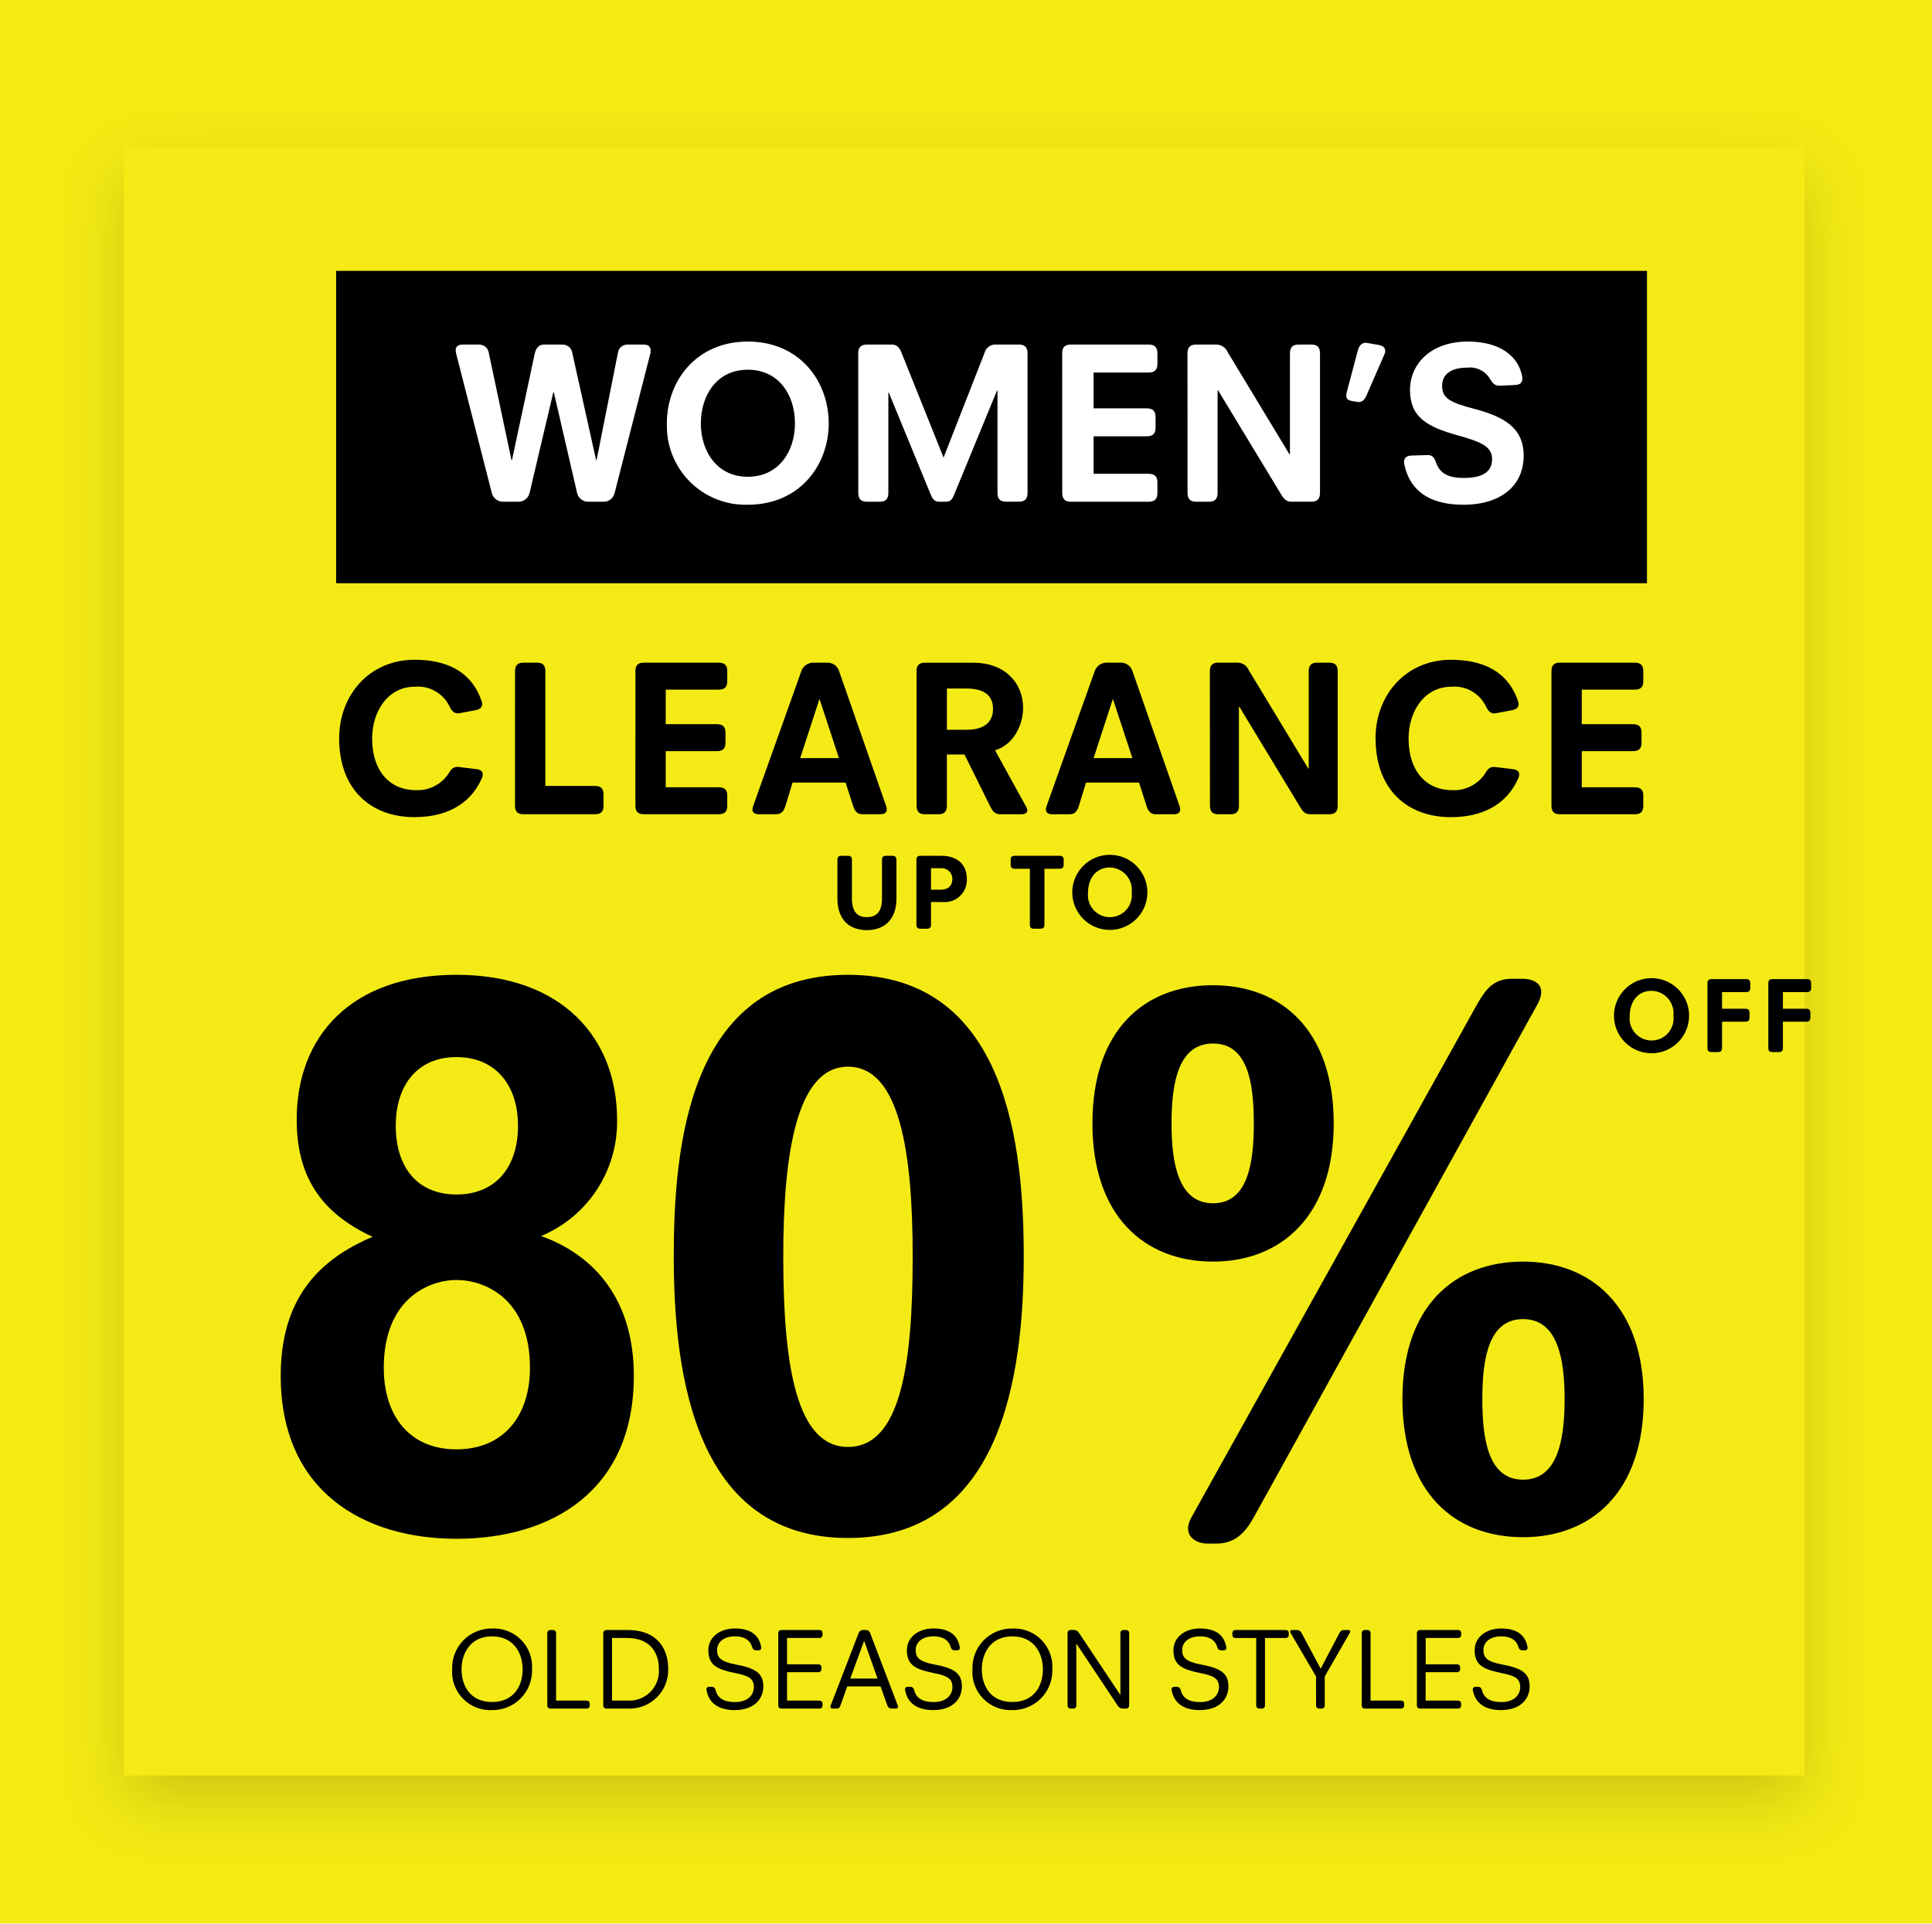
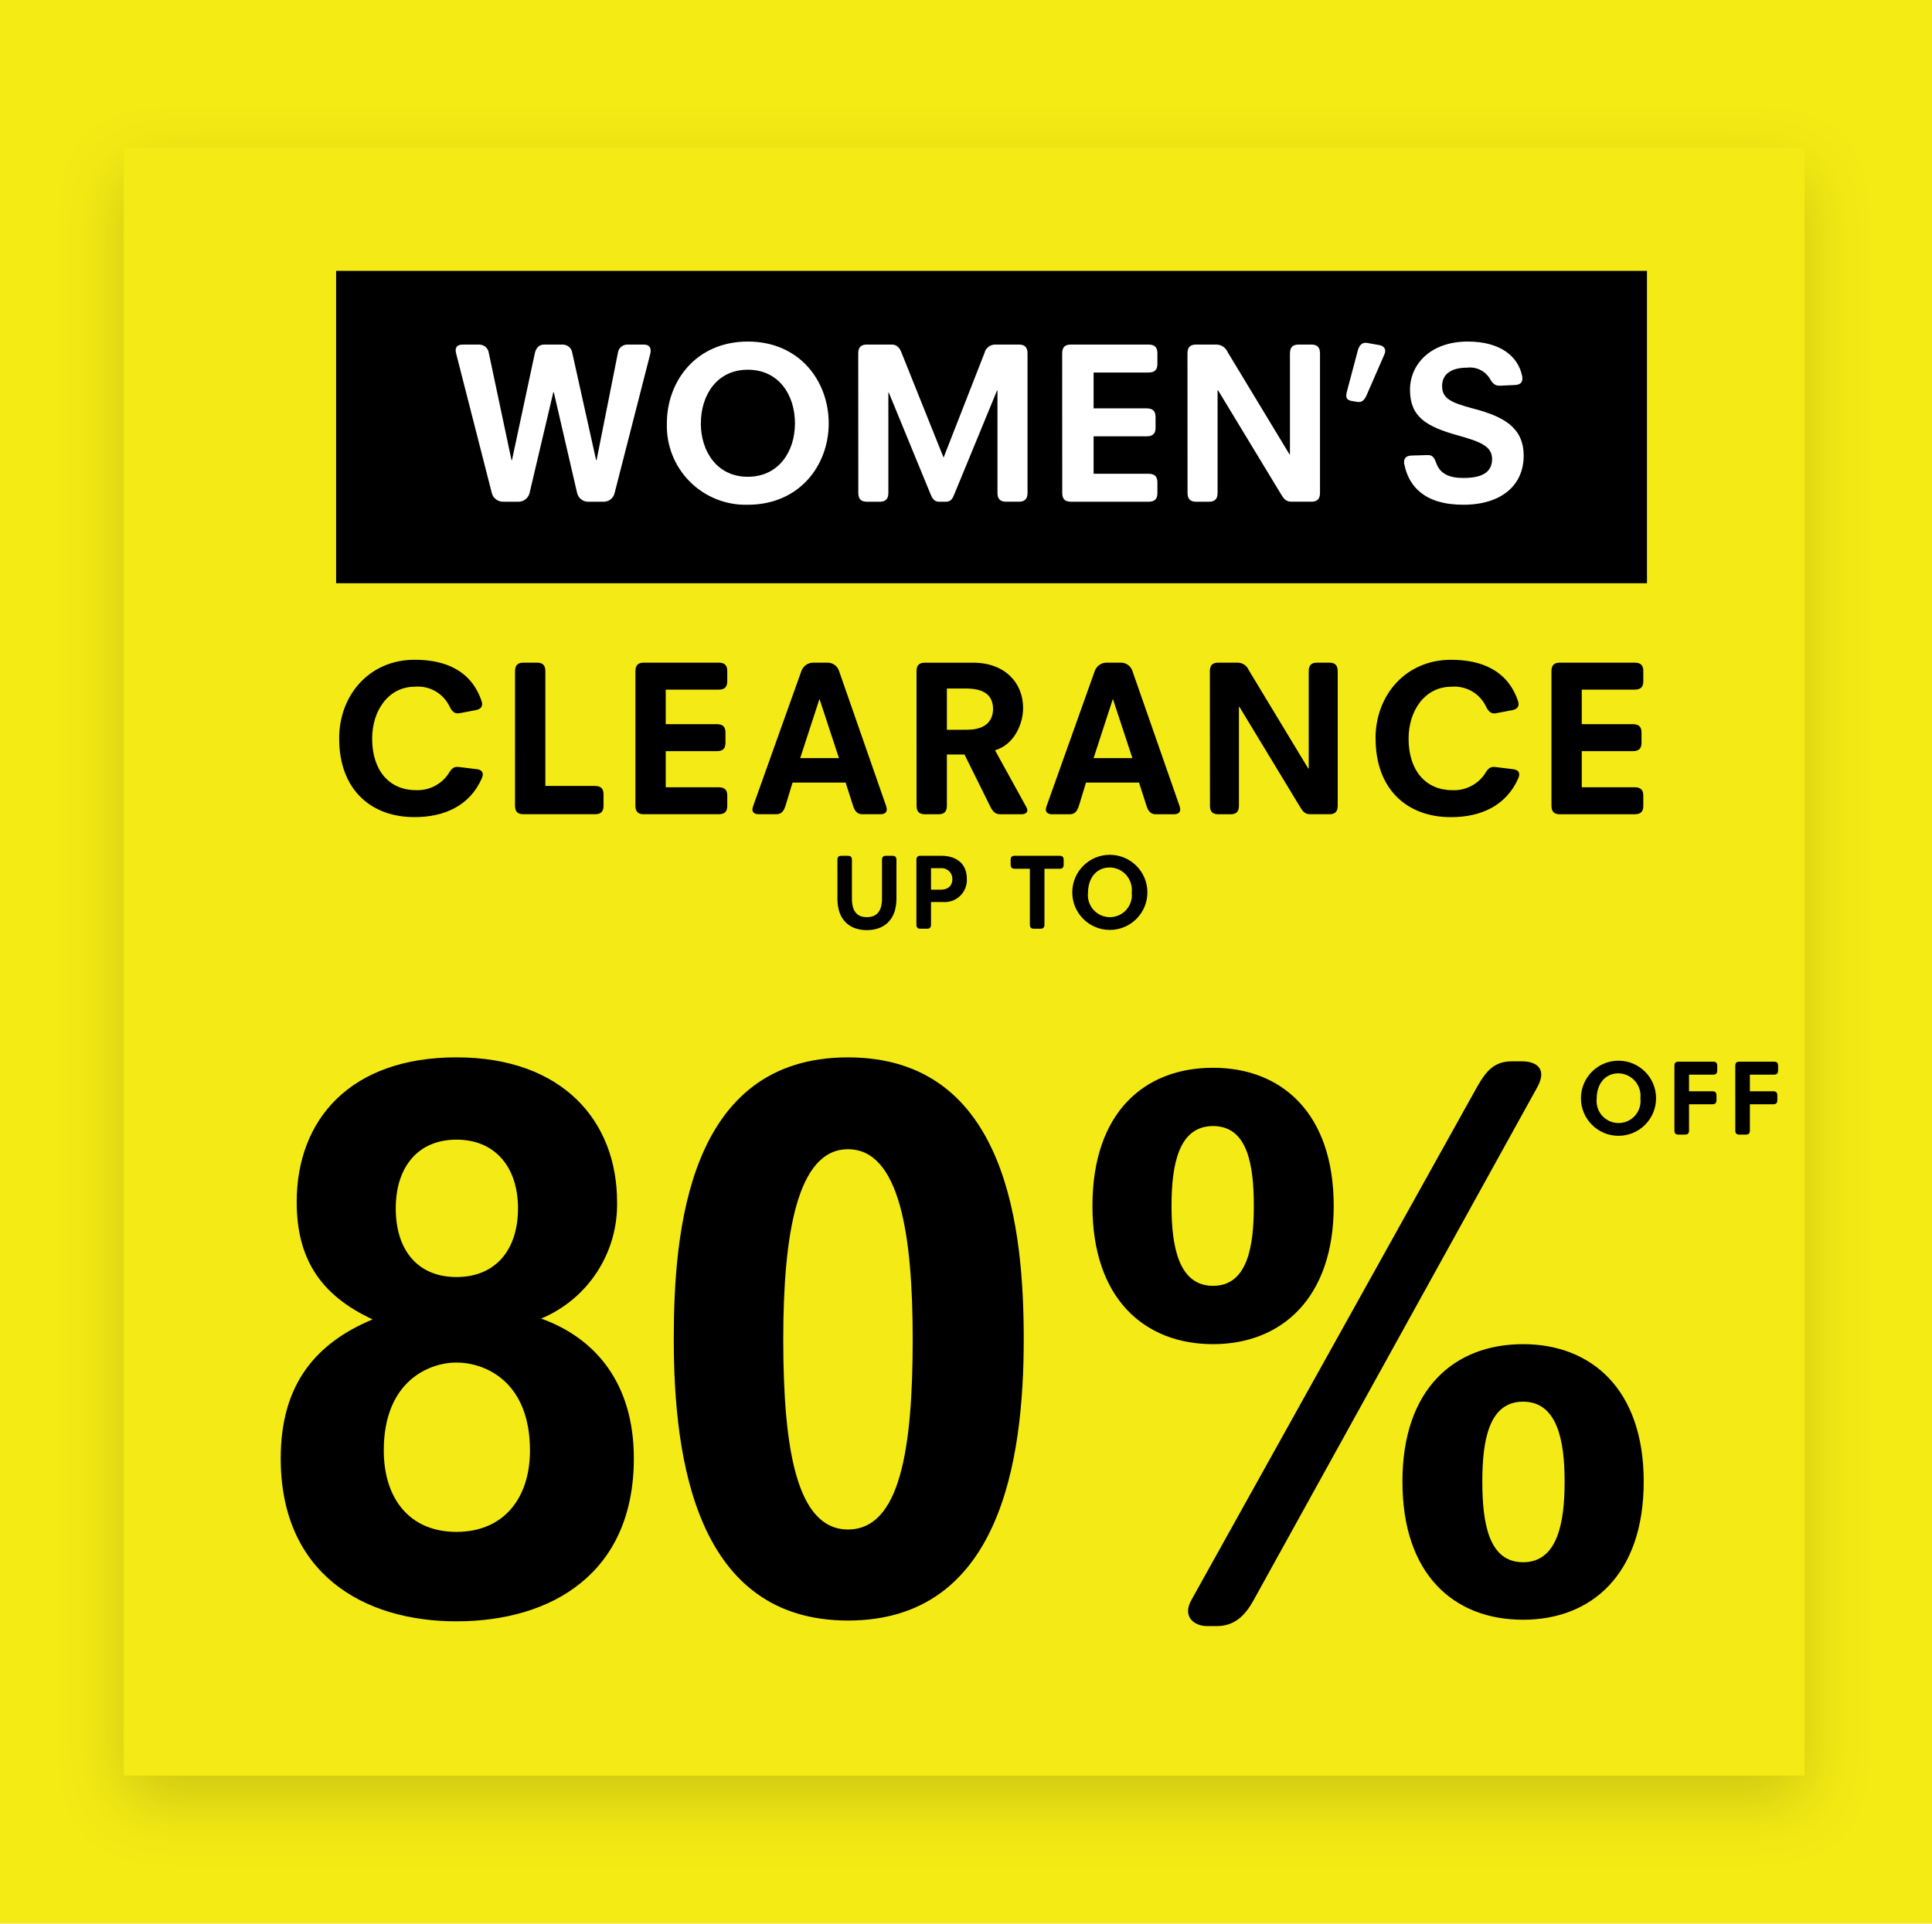
<svg xmlns="http://www.w3.org/2000/svg" viewBox="0 0 234 233">
  <defs>
    <style>
      .cls-1 {
        clip-path: url(#clip-C1);
      }

      .cls-2 {
        fill: #f4eb14;
      }

      .cls-3 {
        fill: #fff;
      }

      .cls-4 {
        filter: url(#Path_8);
      }
    </style>
    <filter id="Path_8" x="3" y="8.923" width="227.55" height="221.154" filterUnits="userSpaceOnUse">
      <feOffset dy="3" input="SourceAlpha" />
      <feGaussianBlur stdDeviation="4" result="blur" />
      <feFlood flood-opacity="0.161" />
      <feComposite operator="in" in2="blur" />
      <feComposite in="SourceGraphic" />
    </filter>
    <clipPath id="clip-C1">
      <rect width="234" height="233" />
    </clipPath>
  </defs>
  <g id="C1" class="cls-1">
    <rect class="cls-3" width="234" height="233" />
    <path id="Path_7" data-name="Path 7" class="cls-2" d="M0,0H234.153V233H0Z" />
    <g class="cls-4" transform="matrix(1, 0, 0, 1, 0, 0)">
      <path id="Path_8-2" data-name="Path 8" class="cls-2" d="M0,0H203.55V197.154H0Z" transform="translate(15 17.92)" />
    </g>
    <path id="Path_9" data-name="Path 9" d="M0,0H158.769V37.838H0Z" transform="translate(40.71 32.812)" />
    <path id="Path_10" data-name="Path 10" class="cls-3" d="M41.253,19.964A1.4,1.4,0,0,0,42.6,21h1.9a1.378,1.378,0,0,0,1.316-1.036L48.7,7.728h.056l2.828,12.236A1.378,1.378,0,0,0,52.9,21h1.9a1.347,1.347,0,0,0,1.316-1.036L60.461,3c.14-.812-.28-1.036-.812-1.036H57.633A1.148,1.148,0,0,0,56.513,3L53.937,15.96h-.056L51,3a1.169,1.169,0,0,0-1.12-1.036H47.553c-.616,0-.952.448-1.092,1.036L43.689,15.96h-.056L40.889,3a1.169,1.169,0,0,0-1.12-1.036H37.7c-.532,0-.98.252-.784,1.036Zm21.2-8.456a9.538,9.538,0,0,0,9.8,9.856c6.272,0,9.8-4.788,9.8-9.856,0-5.124-3.528-9.912-9.8-9.912C66,1.6,62.449,6.384,62.449,11.508Zm4.116,0c0-3.444,1.96-6.5,5.684-6.5,3.752,0,5.712,3.052,5.712,6.5,0,3.388-1.96,6.468-5.712,6.468C68.525,17.976,66.565,14.9,66.565,11.508Zm19.068,8.428c0,.868.476,1.064,1.064,1.064h1.512c.588,0,1.064-.2,1.064-1.064V7.784h.056l5.04,12.264c.224.56.448.952,1.064.952h.812c.616,0,.812-.392,1.036-.952l5.152-12.516h.056v12.4c0,.868.476,1.064,1.064,1.064h1.512c.588,0,1.064-.2,1.064-1.064V3.024c0-.868-.476-1.064-1.064-1.064h-2.884a1.33,1.33,0,0,0-1.26,1.008L95.965,15.652,90.869,2.94c-.224-.588-.56-.98-1.176-.98h-3c-.588,0-1.064.2-1.064,1.064Zm24.7,0c0,.868.476,1.064,1.064,1.064H120.8c.868,0,1.064-.476,1.064-1.064v-1.26c0-.588-.2-1.064-1.064-1.064h-6.664V13.076h6.44c.868,0,1.064-.476,1.064-1.064v-1.26c0-.588-.2-1.064-1.064-1.064h-6.44V5.348H120.8c.868,0,1.064-.476,1.064-1.064V3.024c0-.588-.2-1.064-1.064-1.064h-9.408c-.588,0-1.064.2-1.064,1.064Zm15.176,0c0,.868.476,1.064,1.064,1.064h1.512c.588,0,1.064-.2,1.064-1.064V7.5h.056l7.616,12.572c.336.56.616.924,1.26.924h2.408c.588,0,1.064-.2,1.064-1.064V3.024c0-.868-.476-1.064-1.064-1.064h-1.512c-.588,0-1.064.2-1.064,1.064V15.26h-.056L130.377,2.884a1.513,1.513,0,0,0-1.344-.924h-2.464c-.588,0-1.064.2-1.064,1.064Zm19.88-11.144.672.112c.616.112.9-.28,1.148-.84l2.128-4.872c.336-.728-.112-1.092-.644-1.176l-1.428-.252c-.588-.112-.952.28-1.12.868l-1.316,4.956C144.6,8.4,144.8,8.68,145.385,8.792Zm6.384,7.7c.532,2.632,2.436,4.872,7.14,4.872,4.564,0,7.308-2.324,7.308-5.936,0-3.444-2.464-4.76-6.1-5.712-2.744-.728-3.78-1.232-3.78-2.744,0-1.484,1.2-2.212,3-2.212a2.82,2.82,0,0,1,2.688,1.176c.364.616.616,1.036,1.316,1.008l1.82-.084c.84-.028.98-.532.868-1.092-.476-2.352-2.6-4.172-6.58-4.172-4.508,0-7,2.744-7,5.852,0,3.248,1.96,4.452,5.8,5.516,2.716.756,4.144,1.316,4.144,2.856,0,1.68-1.316,2.3-3.472,2.3-1.624,0-2.8-.448-3.276-1.764-.224-.616-.42-1.036-1.064-1.008l-1.932.056C151.8,15.428,151.657,15.932,151.769,16.492Z" transform="translate(18.319 39.778)" />
    <path id="Path_11" data-name="Path 11" d="M22.759,10.82c0,6.156,3.807,9.531,9.126,9.531,3.645,0,6.7-1.4,8.154-4.7.216-.486.189-1-.594-1.107l-2.214-.27c-.621-.081-.918.27-1.242.837a4.51,4.51,0,0,1-3.942,1.971c-3.186,0-5.292-2.349-5.292-6.237,0-3.429,2-6.291,5.157-6.291a4.244,4.244,0,0,1,4.212,2.376c.27.567.594.945,1.188.837l2-.378c.81-.162.864-.648.675-1.161-1.242-3.591-4.293-4.941-8.1-4.941C26.485,1.289,22.759,5.5,22.759,10.82Zm21.3,8.154c0,.837.459,1.026,1.026,1.026h8.667c.837,0,1.026-.459,1.026-1.026V17.6c0-.567-.189-1.026-1.026-1.026H47.734V2.666c0-.837-.459-1.026-1.026-1.026h-1.62c-.567,0-1.026.189-1.026,1.026Zm14.58,0c0,.837.459,1.026,1.026,1.026H68.74c.837,0,1.026-.459,1.026-1.026V17.759c0-.567-.189-1.026-1.026-1.026H62.314V12.359h6.21c.837,0,1.026-.459,1.026-1.026V10.118c0-.567-.189-1.026-1.026-1.026h-6.21V4.907H68.74c.837,0,1.026-.459,1.026-1.026V2.666c0-.567-.189-1.026-1.026-1.026H59.668c-.567,0-1.026.189-1.026,1.026Zm14.256.054c-.27.729.162.972.675.972h2.16c.594,0,.891-.405,1.08-1l.864-2.835H84.1l.918,2.862c.189.567.486.972,1.08.972h2.241c.513,0,.918-.243.675-.972L83.293,2.612a1.454,1.454,0,0,0-1.35-.972H80.134a1.518,1.518,0,0,0-1.377.972ZM78.6,13.2l2.322-7.128h.027L83.293,13.2Zm14.094,5.778c0,.837.459,1.026,1.026,1.026h1.62c.567,0,1.026-.189,1.026-1.026v-6.21h2.133l3.132,6.318c.27.54.567.918,1.188.918h2.565c.54,0,.729-.243.729-.486a.9.9,0,0,0-.135-.405l-3.78-6.858c2.349-.7,3.4-3.213,3.4-5.13,0-3.024-2.187-5.481-6.048-5.481H93.715c-.567,0-1.026.189-1.026,1.026Zm3.672-9.207v-5h2.322c2.592,0,3.267,1.161,3.267,2.484,0,1.188-.648,2.511-3.159,2.511Zm12.069,9.261c-.27.729.162.972.675.972h2.16c.594,0,.891-.405,1.08-1l.864-2.835h6.426l.918,2.862c.189.567.486.972,1.08.972h2.241c.513,0,.918-.243.675-.972L118.825,2.612a1.454,1.454,0,0,0-1.35-.972h-1.809a1.518,1.518,0,0,0-1.377.972Zm5.7-5.832,2.322-7.128h.027l2.349,7.128Zm14.094,5.778c0,.837.459,1.026,1.026,1.026h1.458c.567,0,1.026-.189,1.026-1.026V6.986h.054l7.344,12.123c.324.54.594.891,1.215.891h2.322c.567,0,1.026-.189,1.026-1.026V2.666c0-.837-.459-1.026-1.026-1.026h-1.458c-.567,0-1.026.189-1.026,1.026v11.8h-.054L132.919,2.531a1.459,1.459,0,0,0-1.3-.891h-2.376c-.567,0-1.026.189-1.026,1.026Zm20.061-8.154c0,6.156,3.807,9.531,9.126,9.531,3.645,0,6.7-1.4,8.154-4.7.216-.486.189-1-.594-1.107l-2.214-.27c-.621-.081-.918.27-1.242.837a4.51,4.51,0,0,1-3.942,1.971c-3.186,0-5.292-2.349-5.292-6.237,0-3.429,2-6.291,5.157-6.291a4.244,4.244,0,0,1,4.212,2.376c.27.567.594.945,1.188.837l2-.378c.81-.162.864-.648.675-1.161-1.242-3.591-4.293-4.941-8.1-4.941C152.008,1.289,148.282,5.5,148.282,10.82Zm21.3,8.154c0,.837.459,1.026,1.026,1.026h9.072c.837,0,1.026-.459,1.026-1.026V17.759c0-.567-.189-1.026-1.026-1.026h-6.426V12.359h6.21c.837,0,1.026-.459,1.026-1.026V10.118c0-.567-.189-1.026-1.026-1.026h-6.21V4.907h6.426c.837,0,1.026-.459,1.026-1.026V2.666c0-.567-.189-1.026-1.026-1.026h-9.072c-.567,0-1.026.189-1.026,1.026Z" transform="translate(18.319 78.632)" />
-     <path id="Path_12" data-name="Path 12" d="M32.095,53.136c0,13.934,9.967,19.74,21.288,19.74,11.515,0,21.482-5.806,21.482-19.74,0-9.193-4.742-14.612-11.225-16.934a14.977,14.977,0,0,0,9.193-14.128c0-9.773-6.58-17.515-19.45-17.515S34.03,12.108,34.03,22.075c0,6.677,2.709,11.225,9.193,14.225C36.546,39.105,32.095,43.944,32.095,53.136ZM53.383,31.171c-4.645,0-7.354-3.193-7.354-8.322,0-5.032,2.709-8.322,7.354-8.322s7.451,3.29,7.451,8.322C60.834,27.977,58.028,31.171,53.383,31.171Zm-8.806,21c0-8.419,5.516-10.644,8.806-10.644,3.387,0,8.9,2.226,8.9,10.644,0,5.806-3.193,9.87-8.9,9.87S44.578,57.975,44.578,52.169ZM100.8,72.78c18.386,0,21.288-19.256,21.288-34.062,0-12.967-1.839-34.158-21.288-34.158S79.7,25.752,79.7,38.718C79.7,53.524,82.51,72.78,100.8,72.78Zm0-11.031c-6.193,0-7.838-9.677-7.838-23.03,0-12.58,1.645-23.03,7.838-23.03,6.29,0,7.838,10.451,7.838,23.03C108.637,52.072,107.088,61.749,100.8,61.749Zm41.609,8.515c-1.161,2.032.29,3.193,1.935,3.193h1.064c2.226,0,3.484-1.258,4.548-3.193L184.307,8.14c1.258-2.322-.29-3.1-1.839-3.1h-1.258c-2.129,0-3.1,1.161-4.161,3ZM145.02,39.3c8.225,0,14.612-5.516,14.612-16.74,0-11.322-6.387-16.74-14.612-16.74-8.322,0-14.612,5.419-14.612,16.74C130.409,33.783,136.7,39.3,145.02,39.3Zm0-7.064c-4.161,0-5.032-4.742-5.032-9.677,0-5.032.871-9.677,5.032-9.677s4.935,4.645,4.935,9.677C149.956,27.494,149.181,32.235,145.02,32.235Zm22.934,23.708c0,11.322,6.29,16.74,14.612,16.74,8.225,0,14.612-5.419,14.612-16.74,0-11.225-6.387-16.644-14.612-16.644C174.244,39.3,167.954,44.718,167.954,55.943Zm9.677,0c0-4.935.774-9.677,4.935-9.677s5.032,4.742,5.032,9.677c0,5.032-.871,9.773-5.032,9.773S177.631,60.974,177.631,55.943Z" transform="translate(1.905 113.524)" />
-     <path id="Path_13" data-name="Path 13" d="M89.847,5.593a4.55,4.55,0,1,0,9.1,0,4.55,4.55,0,1,0-9.1,0Zm1.911,0c0-1.6.91-3.016,2.639-3.016a2.717,2.717,0,0,1,2.652,3.016,2.667,2.667,0,1,1-5.291,0Zm9.412,3.913c0,.4.221.494.494.494h.78c.273,0,.494-.091.494-.494V6.321h2.834c.4,0,.494-.221.494-.494V5.242c0-.273-.091-.494-.494-.494h-2.834V2.733h2.925c.4,0,.494-.221.494-.494V1.654c0-.273-.091-.494-.494-.494h-4.2c-.273,0-.494.091-.494.494Zm7.371,0c0,.4.221.494.494.494h.78c.273,0,.494-.091.494-.494V6.321h2.834c.4,0,.494-.221.494-.494V5.242c0-.273-.091-.494-.494-.494h-2.834V2.733h2.925c.4,0,.494-.221.494-.494V1.654c0-.273-.091-.494-.494-.494h-4.2c-.273,0-.494.091-.494.494Z" transform="translate(105.633 117.444)" />
+     <path id="Path_12" data-name="Path 12" d="M32.095,53.136c0,13.934,9.967,19.74,21.288,19.74,11.515,0,21.482-5.806,21.482-19.74,0-9.193-4.742-14.612-11.225-16.934a14.977,14.977,0,0,0,9.193-14.128c0-9.773-6.58-17.515-19.45-17.515S34.03,12.108,34.03,22.075c0,6.677,2.709,11.225,9.193,14.225C36.546,39.105,32.095,43.944,32.095,53.136ZM53.383,31.171c-4.645,0-7.354-3.193-7.354-8.322,0-5.032,2.709-8.322,7.354-8.322s7.451,3.29,7.451,8.322C60.834,27.977,58.028,31.171,53.383,31.171Zm-8.806,21c0-8.419,5.516-10.644,8.806-10.644,3.387,0,8.9,2.226,8.9,10.644,0,5.806-3.193,9.87-8.9,9.87S44.578,57.975,44.578,52.169ZM100.8,72.78c18.386,0,21.288-19.256,21.288-34.062,0-12.967-1.839-34.158-21.288-34.158S79.7,25.752,79.7,38.718C79.7,53.524,82.51,72.78,100.8,72.78Zm0-11.031c-6.193,0-7.838-9.677-7.838-23.03,0-12.58,1.645-23.03,7.838-23.03,6.29,0,7.838,10.451,7.838,23.03C108.637,52.072,107.088,61.749,100.8,61.749Zm41.609,8.515c-1.161,2.032.29,3.193,1.935,3.193h1.064c2.226,0,3.484-1.258,4.548-3.193L184.307,8.14c1.258-2.322-.29-3.1-1.839-3.1h-1.258c-2.129,0-3.1,1.161-4.161,3ZM145.02,39.3c8.225,0,14.612-5.516,14.612-16.74,0-11.322-6.387-16.74-14.612-16.74-8.322,0-14.612,5.419-14.612,16.74C130.409,33.783,136.7,39.3,145.02,39.3Zm0-7.064c-4.161,0-5.032-4.742-5.032-9.677,0-5.032.871-9.677,5.032-9.677s4.935,4.645,4.935,9.677C149.956,27.494,149.181,32.235,145.02,32.235Zm22.934,23.708c0,11.322,6.29,16.74,14.612,16.74,8.225,0,14.612-5.419,14.612-16.74,0-11.225-6.387-16.644-14.612-16.644C174.244,39.3,167.954,44.718,167.954,55.943Zm9.677,0c0-4.935.774-9.677,4.935-9.677s5.032,4.742,5.032,9.677c0,5.032-.871,9.773-5.032,9.773S177.631,60.974,177.631,55.943Z" transform="translate(1.905 123.524)" />
+     <path id="Path_13" data-name="Path 13" d="M89.847,5.593a4.55,4.55,0,1,0,9.1,0,4.55,4.55,0,1,0-9.1,0Zm1.911,0c0-1.6.91-3.016,2.639-3.016a2.717,2.717,0,0,1,2.652,3.016,2.667,2.667,0,1,1-5.291,0Zm9.412,3.913c0,.4.221.494.494.494h.78c.273,0,.494-.091.494-.494V6.321h2.834c.4,0,.494-.221.494-.494V5.242c0-.273-.091-.494-.494-.494h-2.834V2.733h2.925c.4,0,.494-.221.494-.494V1.654c0-.273-.091-.494-.494-.494h-4.2c-.273,0-.494.091-.494.494Zm7.371,0c0,.4.221.494.494.494h.78c.273,0,.494-.091.494-.494V6.321h2.834c.4,0,.494-.221.494-.494V5.242c0-.273-.091-.494-.494-.494h-2.834V2.733h2.925c.4,0,.494-.221.494-.494V1.654c0-.273-.091-.494-.494-.494h-4.2c-.273,0-.494.091-.494.494Z" transform="translate(101.633 127.444)" />
    <path id="Path_14" data-name="Path 14" d="M83.107,6.334c0,2.756,1.638,3.835,3.562,3.835s3.588-1.079,3.588-3.835V1.654c0-.4-.221-.494-.494-.494H89c-.273,0-.494.091-.494.494V6.347c0,1.469-.585,2.249-1.833,2.249s-1.807-.78-1.807-2.249V1.654c0-.4-.221-.494-.494-.494H83.6c-.273,0-.494.091-.494.494Zm9.568,3.172c0,.4.221.494.494.494h.78c.273,0,.494-.091.494-.494V6.763H95.86a2.682,2.682,0,0,0,2.925-2.795c0-2.171-1.677-2.808-3.068-2.808H93.169c-.273,0-.494.091-.494.494Zm1.768-4.238v-2.6H95.6a1.3,1.3,0,0,1,1.43,1.3c0,.572-.26,1.3-1.443,1.3Zm11.973,4.238c0,.4.221.494.494.494h.78c.273,0,.494-.091.494-.494V2.733h1.833c.4,0,.494-.221.494-.494V1.654c0-.273-.091-.494-.494-.494h-5.434c-.4,0-.494.221-.494.494v.585c0,.273.091.494.494.494h1.833Zm5.135-3.913a4.55,4.55,0,1,0,9.1,0,4.55,4.55,0,1,0-9.1,0Zm1.911,0c0-1.6.91-3.016,2.639-3.016a2.717,2.717,0,0,1,2.652,3.016,2.667,2.667,0,1,1-5.291,0Z" transform="translate(18.319 102.504)" />
-     <path id="Path_207" data-name="Path 207" d="M36.767,6.24a4.615,4.615,0,0,0,4.83,4.942A4.774,4.774,0,0,0,46.441,6.24,4.633,4.633,0,0,0,41.6,1.3,4.763,4.763,0,0,0,36.767,6.24Zm1.134,0c0-1.9,1.05-3.99,3.7-3.99s3.7,2.086,3.7,3.99c0,1.96-1.022,3.962-3.7,3.962S37.9,8.2,37.9,6.24Zm10.388,4.41a.347.347,0,0,0,.35.35h4.438a.347.347,0,0,0,.35-.35v-.266a.347.347,0,0,0-.35-.35H49.353V1.83A.347.347,0,0,0,49,1.48h-.364a.347.347,0,0,0-.35.35Zm6.776,0a.347.347,0,0,0,.35.35h2.674a4.676,4.676,0,0,0,4.844-4.816c0-2.24-1.148-4.7-4.914-4.7h-2.6a.347.347,0,0,0-.35.35Zm1.064-.616V2.446h1.82c2.842,0,3.85,1.82,3.85,3.738a3.579,3.579,0,0,1-3.724,3.85ZM67.567,8.718c.238,1.54,1.386,2.464,3.4,2.464,2.464,0,3.486-1.428,3.486-2.87,0-1.652-1.022-2.226-3.43-2.674-1.75-.336-2.17-.84-2.17-1.736S69.6,2.25,71.011,2.25c1.316,0,1.918.616,2.1,1.344a.463.463,0,0,0,.448.35h.35a.3.3,0,0,0,.294-.35c-.21-1.288-1.05-2.3-3.206-2.3-1.834,0-3.206,1.078-3.206,2.632,0,1.834,1.078,2.324,3.262,2.772,1.68.336,2.254.672,2.254,1.722,0,.84-.658,1.792-2.282,1.792-1.274,0-2.128-.434-2.366-1.5a.436.436,0,0,0-.434-.35h-.364A.3.3,0,0,0,67.567,8.718Zm8.694,1.932a.347.347,0,0,0,.35.35h4.662a.347.347,0,0,0,.35-.35v-.266a.347.347,0,0,0-.35-.35H77.325V6.59h3.822a.347.347,0,0,0,.35-.35V5.988a.347.347,0,0,0-.35-.35H77.325V2.446h3.948a.347.347,0,0,0,.35-.35V1.83a.347.347,0,0,0-.35-.35H76.611a.347.347,0,0,0-.35.35Zm6.328.028a.24.24,0,0,0,.224.322h.49a.443.443,0,0,0,.476-.336l.84-2.352h4.032l.84,2.352a.53.53,0,0,0,.476.336h.56a.247.247,0,0,0,.224-.336L87.377,1.816A.515.515,0,0,0,86.9,1.48h-.406a.523.523,0,0,0-.476.322ZM84.983,7.36l1.666-4.536h.028l1.61,4.536Zm6.636,1.358c.238,1.54,1.386,2.464,3.4,2.464,2.464,0,3.486-1.428,3.486-2.87,0-1.652-1.022-2.226-3.43-2.674-1.75-.336-2.17-.84-2.17-1.736s.742-1.652,2.156-1.652c1.316,0,1.918.616,2.1,1.344a.463.463,0,0,0,.448.35h.35a.3.3,0,0,0,.294-.35c-.21-1.288-1.05-2.3-3.206-2.3-1.834,0-3.206,1.078-3.206,2.632,0,1.834,1.078,2.324,3.262,2.772,1.68.336,2.254.672,2.254,1.722,0,.84-.658,1.792-2.282,1.792-1.274,0-2.128-.434-2.366-1.5a.436.436,0,0,0-.434-.35h-.364A.3.3,0,0,0,91.619,8.718ZM99.781,6.24a4.615,4.615,0,0,0,4.83,4.942,4.774,4.774,0,0,0,4.844-4.942A4.633,4.633,0,0,0,104.611,1.3,4.763,4.763,0,0,0,99.781,6.24Zm1.134,0c0-1.9,1.05-3.99,3.7-3.99s3.7,2.086,3.7,3.99c0,1.96-1.022,3.962-3.7,3.962S100.915,8.2,100.915,6.24ZM111.3,10.65a.347.347,0,0,0,.35.35h.364a.347.347,0,0,0,.35-.35V3.16h.028l5.026,7.546a.678.678,0,0,0,.546.294h.448a.347.347,0,0,0,.35-.35V1.83a.347.347,0,0,0-.35-.35h-.364a.347.347,0,0,0-.35.35v7.5h-.014l-5.04-7.56a.678.678,0,0,0-.546-.294h-.448a.347.347,0,0,0-.35.35Zm12.6-1.932c.238,1.54,1.386,2.464,3.4,2.464,2.464,0,3.486-1.428,3.486-2.87,0-1.652-1.022-2.226-3.43-2.674-1.75-.336-2.17-.84-2.17-1.736s.742-1.652,2.156-1.652c1.316,0,1.918.616,2.1,1.344a.463.463,0,0,0,.448.35h.35a.3.3,0,0,0,.294-.35c-.21-1.288-1.05-2.3-3.206-2.3-1.834,0-3.206,1.078-3.206,2.632,0,1.834,1.078,2.324,3.262,2.772,1.68.336,2.254.672,2.254,1.722,0,.84-.658,1.792-2.282,1.792-1.274,0-2.128-.434-2.366-1.5a.436.436,0,0,0-.434-.35H124.2A.3.3,0,0,0,123.9,8.718Zm10.248,1.932a.347.347,0,0,0,.35.35h.364a.347.347,0,0,0,.35-.35v-8.2h2.534a.347.347,0,0,0,.35-.35V1.83a.347.347,0,0,0-.35-.35h-6.132a.347.347,0,0,0-.35.35V2.1a.347.347,0,0,0,.35.35h2.534Zm7.252,0a.347.347,0,0,0,.35.35h.35a.347.347,0,0,0,.35-.35V7.108l3.052-5.32a.2.2,0,0,0-.168-.308h-.56a.607.607,0,0,0-.518.308l-2.3,4.382-2.338-4.382a.607.607,0,0,0-.518-.308h-.644a.2.2,0,0,0-.168.308l3.108,5.32Zm5.53,0a.347.347,0,0,0,.35.35h4.438a.347.347,0,0,0,.35-.35v-.266a.347.347,0,0,0-.35-.35H148V1.83a.347.347,0,0,0-.35-.35h-.364a.347.347,0,0,0-.35.35Zm6.678,0a.347.347,0,0,0,.35.35h4.662a.347.347,0,0,0,.35-.35v-.266a.347.347,0,0,0-.35-.35h-3.948V6.59H158.5a.347.347,0,0,0,.35-.35V5.988a.347.347,0,0,0-.35-.35h-3.822V2.446h3.948a.347.347,0,0,0,.35-.35V1.83a.347.347,0,0,0-.35-.35h-4.662a.347.347,0,0,0-.35.35Zm6.776-1.932c.238,1.54,1.386,2.464,3.4,2.464,2.464,0,3.486-1.428,3.486-2.87,0-1.652-1.022-2.226-3.43-2.674-1.75-.336-2.17-.84-2.17-1.736s.742-1.652,2.156-1.652c1.316,0,1.918.616,2.1,1.344a.463.463,0,0,0,.448.35h.35a.3.3,0,0,0,.294-.35c-.21-1.288-1.05-2.3-3.206-2.3-1.834,0-3.206,1.078-3.206,2.632,0,1.834,1.078,2.324,3.262,2.772,1.68.336,2.254.672,2.254,1.722,0,.84-.658,1.792-2.282,1.792-1.274,0-2.128-.434-2.366-1.5a.436.436,0,0,0-.434-.35h-.364A.3.3,0,0,0,160.387,8.718Z" transform="translate(18 195.97)" />
  </g>
</svg>
